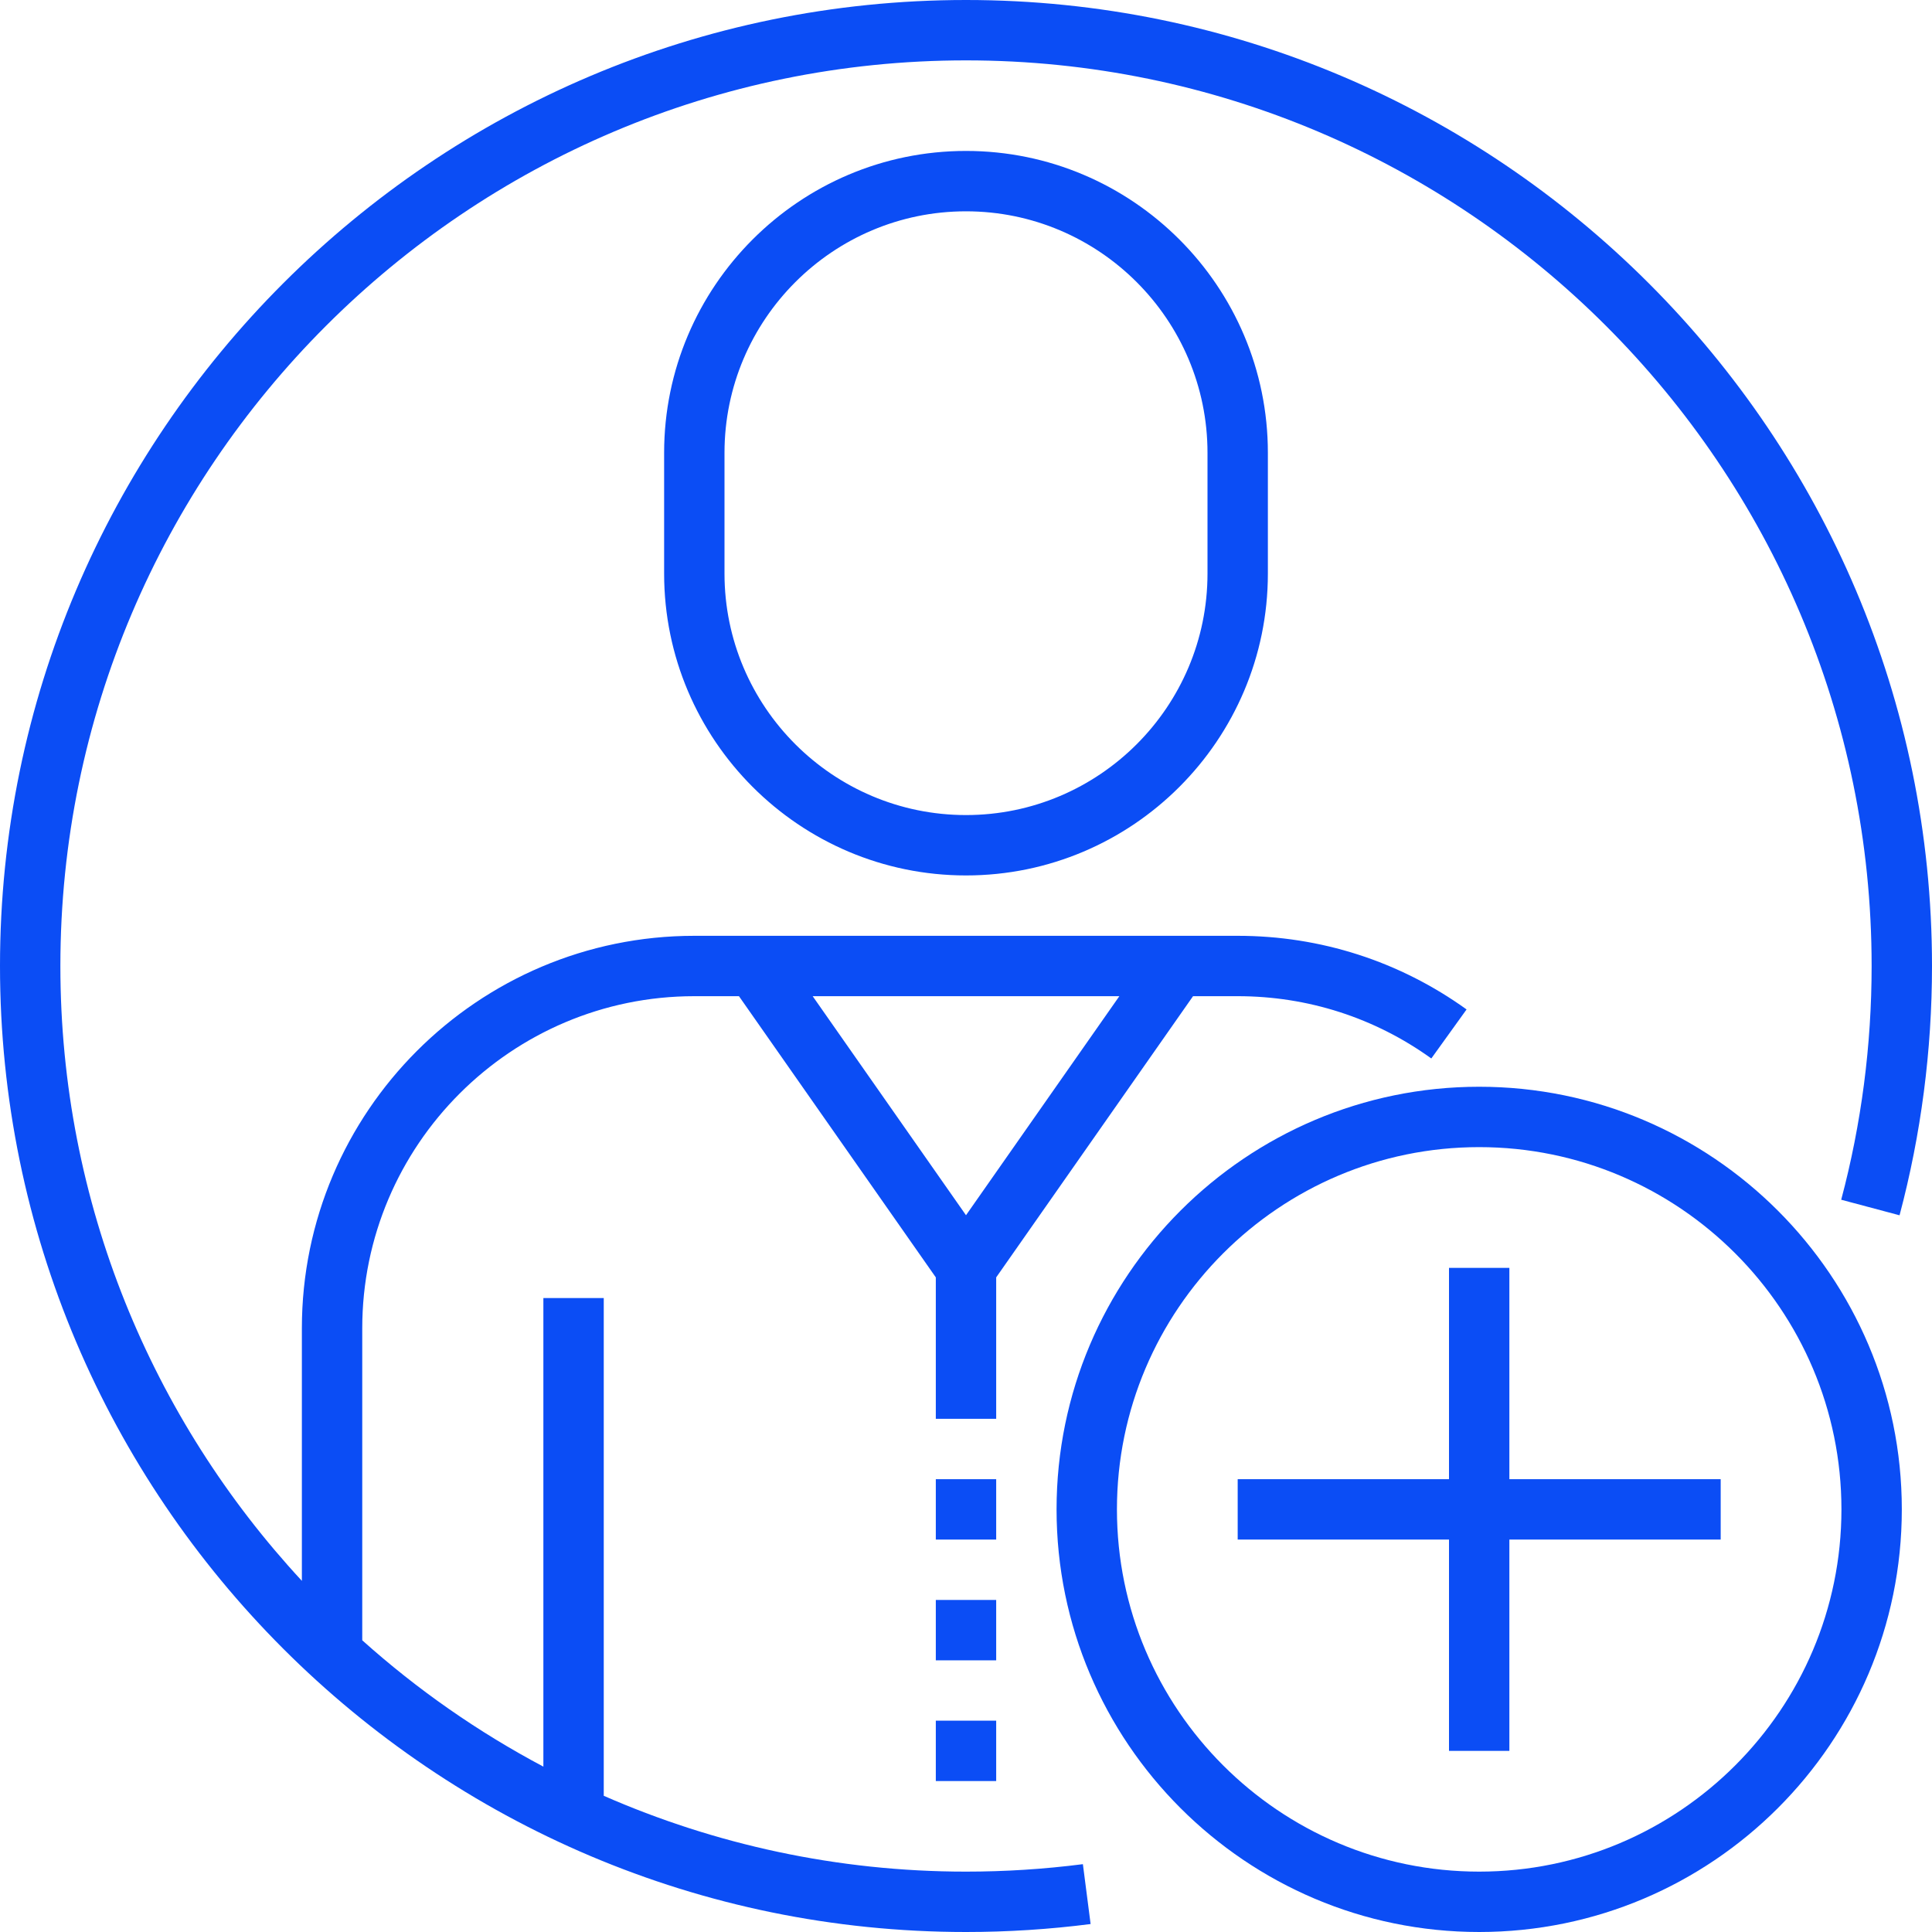
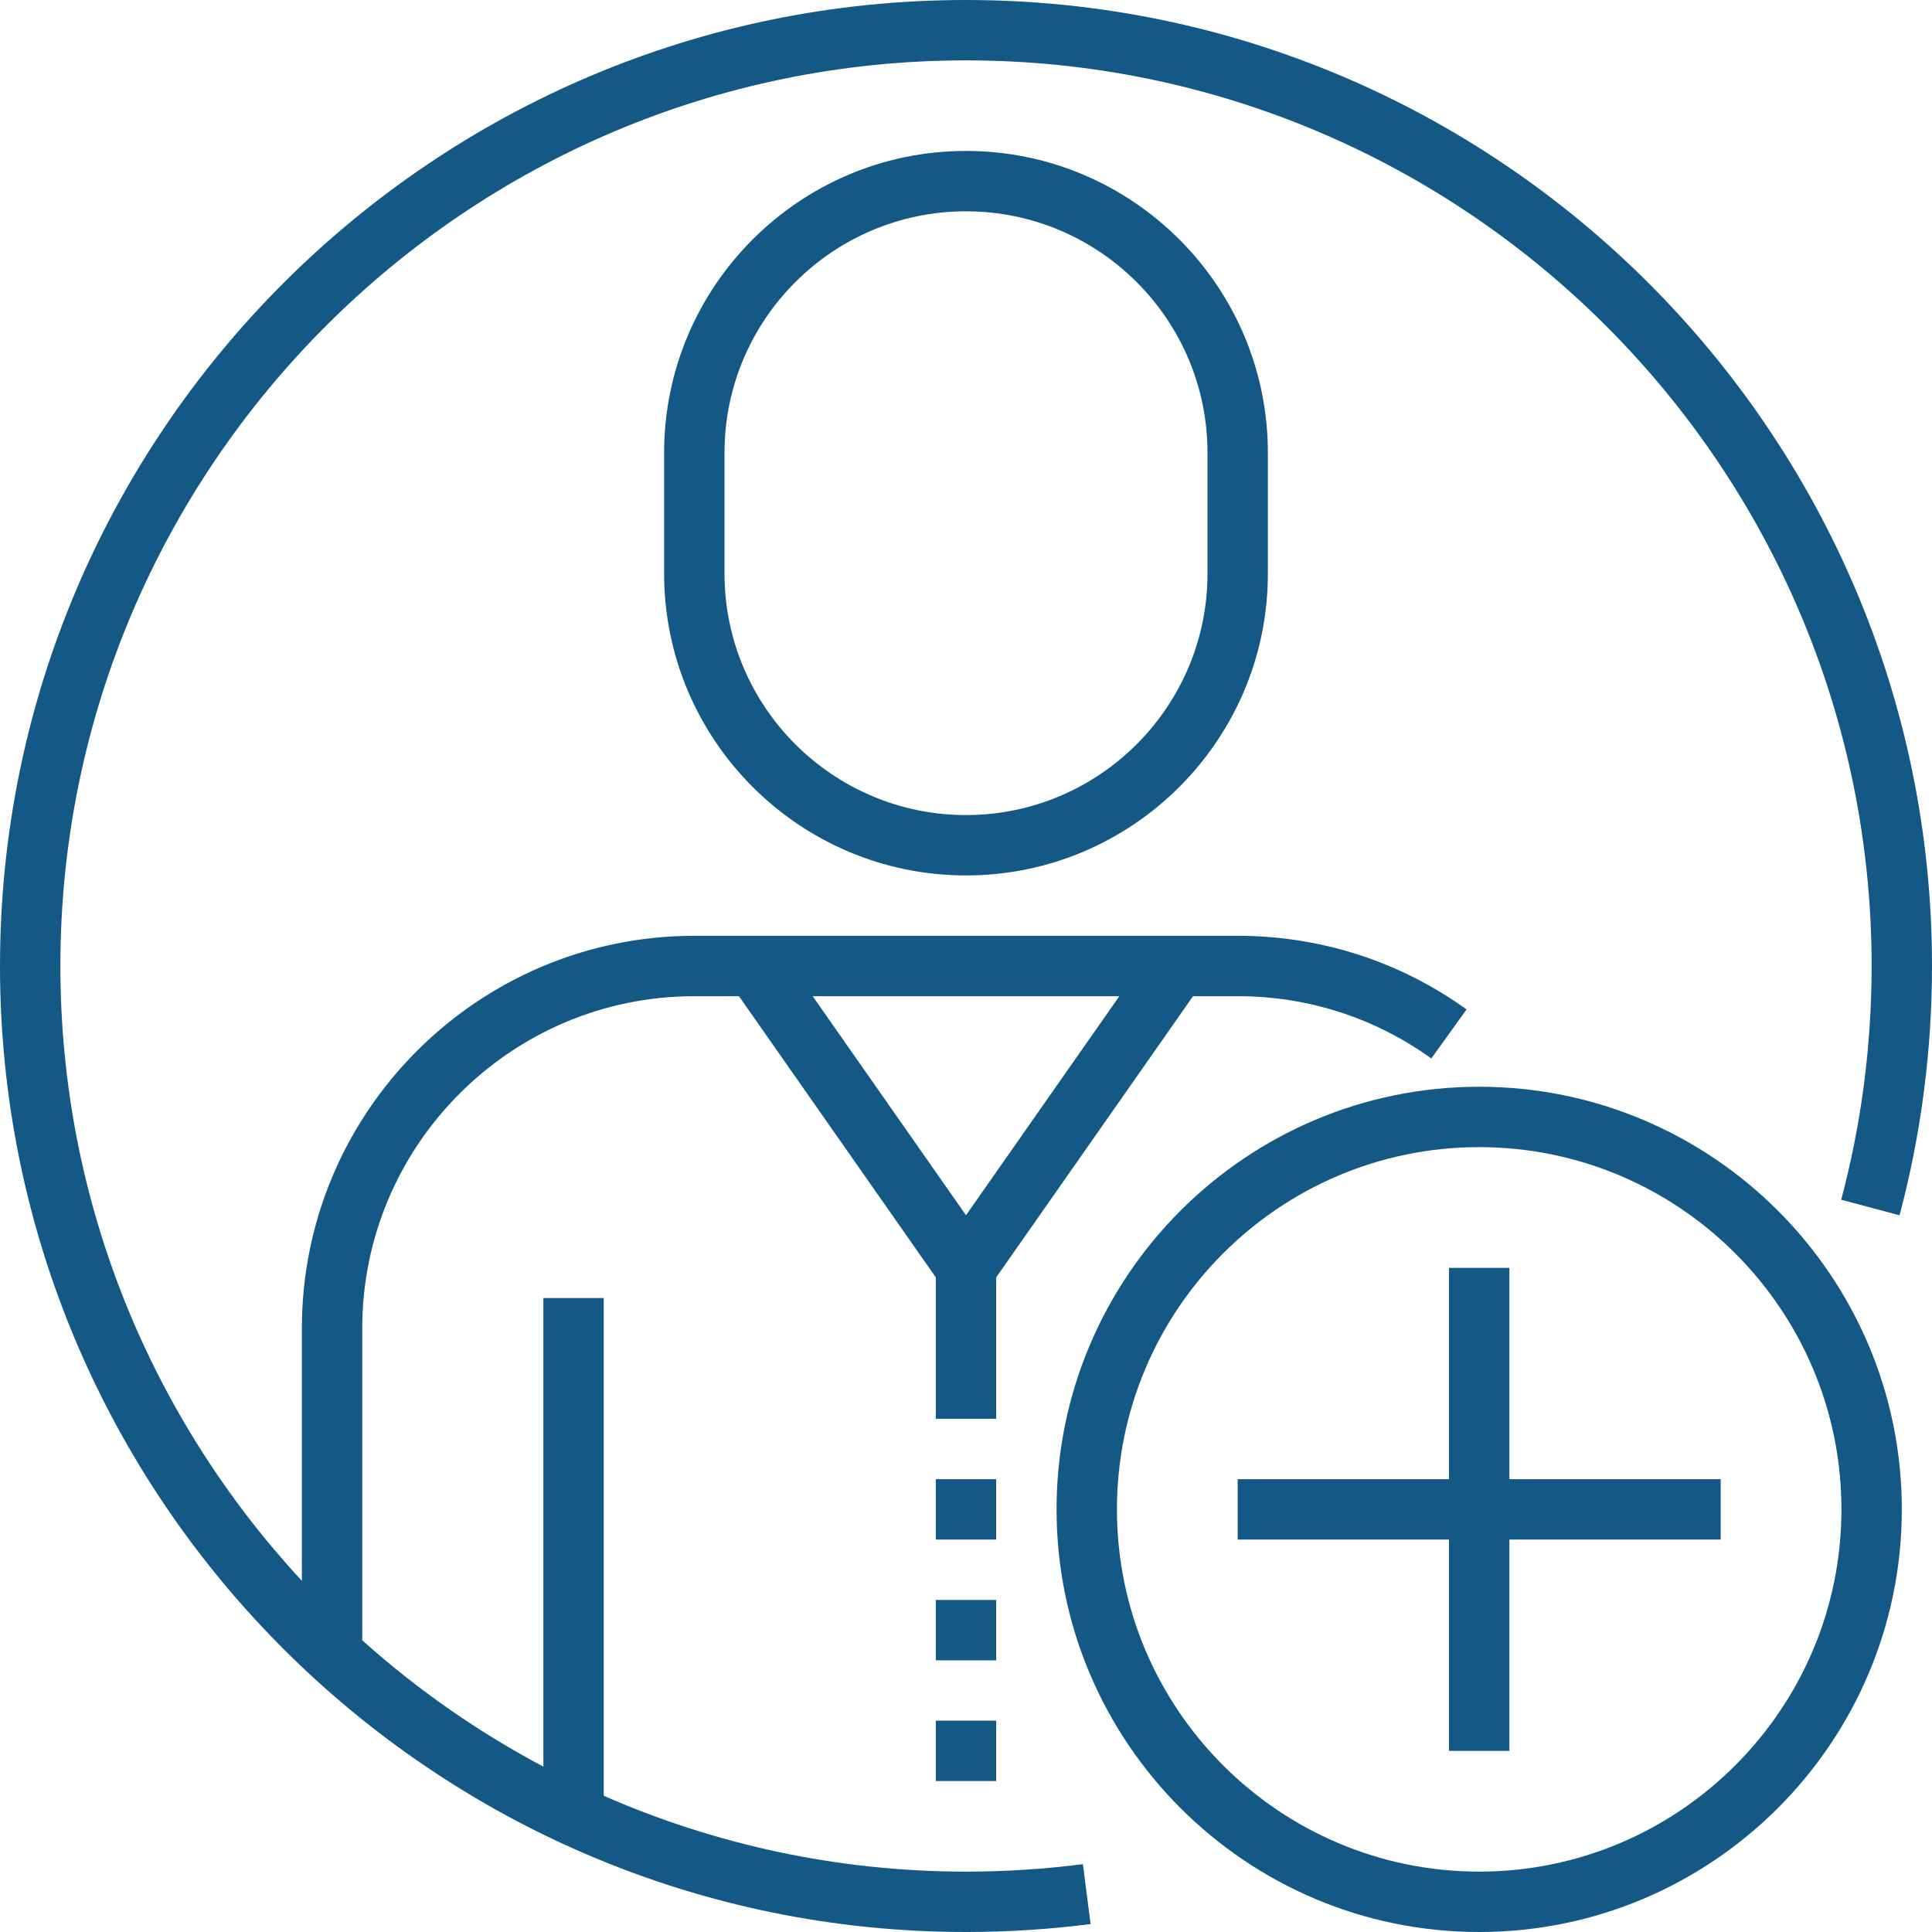
<svg xmlns="http://www.w3.org/2000/svg" width="512" height="512" x="0" y="0" viewBox="0 0 512 512" style="enable-background:new 0 0 512 512" xml:space="preserve" class="">
  <g>
-     <path d="M256 40c-44.112 0-80 35.888-80 80v32c0 44.112 35.888 80 80 80s80-35.888 80-80v-32c0-44.112-35.888-80-80-80zm64 112c0 35.288-28.712 64-64 64s-64-28.712-64-64v-32c0-35.288 28.712-64 64-64s64 28.712 64 64v32zM248 392h16v16h-16zM248 424h16v16h-16zM248 456h16v16h-16z" fill="#0b4df5" data-original="#000000" class="" />
-     <path d="M256 0C114.84 0 0 114.84 0 256s114.84 256 256 256c11.048 0 22.16-.712 33.024-2.112l-2.048-15.864A243.527 243.527 0 0 1 256 496c-34.12 0-66.584-7.208-96-20.096V344h-16v124.176a241.103 241.103 0 0 1-48-33.48V352c0-48.52 39.48-88 88-88h11.832L248 338.52V376h16v-37.48L316.168 264H328c18.56 0 36.304 5.704 51.312 16.504l9.344-12.992C370.904 254.744 349.936 248 328 248H184c-57.344 0-104 46.656-104 104v66.944C40.32 376.112 16 318.856 16 256 16 123.664 123.664 16 256 16s240 107.664 240 240c0 21-2.712 41.848-8.064 61.944l15.464 4.12c5.704-21.44 8.6-43.672 8.6-66.064C512 114.84 397.16 0 256 0zm40.64 264L256 322.048 215.368 264h81.272z" fill="#0b4df5" data-original="#000000" class="" />
-     <path d="M392 288c-61.76 0-112 50.24-112 112s50.24 112 112 112 112-50.24 112-112-50.24-112-112-112zm0 208c-52.936 0-96-43.064-96-96s43.064-96 96-96 96 43.064 96 96-43.064 96-96 96z" fill="#0b4df5" data-original="#000000" class="" />
-     <path d="M400 392v-56h-16v56h-56v16h56v56h16v-56h56v-16z" fill="#0b4df5" data-original="#000000" class="" />
+     <path d="M256 40c-44.112 0-80 35.888-80 80v32c0 44.112 35.888 80 80 80s80-35.888 80-80v-32c0-44.112-35.888-80-80-80zm64 112c0 35.288-28.712 64-64 64s-64-28.712-64-64v-32c0-35.288 28.712-64 64-64s64 28.712 64 64v32zM248 392h16v16h-16zM248 424h16v16h-16zM248 456h16v16h-16z" fill="#145886" data-original="#000000" class="" />
+     <path d="M256 0C114.84 0 0 114.84 0 256s114.84 256 256 256c11.048 0 22.16-.712 33.024-2.112l-2.048-15.864A243.527 243.527 0 0 1 256 496c-34.12 0-66.584-7.208-96-20.096V344h-16v124.176a241.103 241.103 0 0 1-48-33.48V352c0-48.52 39.48-88 88-88h11.832L248 338.52V376h16v-37.48L316.168 264H328c18.56 0 36.304 5.704 51.312 16.504l9.344-12.992C370.904 254.744 349.936 248 328 248H184c-57.344 0-104 46.656-104 104v66.944C40.32 376.112 16 318.856 16 256 16 123.664 123.664 16 256 16s240 107.664 240 240c0 21-2.712 41.848-8.064 61.944l15.464 4.12c5.704-21.44 8.6-43.672 8.6-66.064C512 114.84 397.16 0 256 0zm40.64 264L256 322.048 215.368 264h81.272z" fill="#145886" data-original="#000000" class="" />
+     <path d="M392 288c-61.76 0-112 50.24-112 112s50.24 112 112 112 112-50.24 112-112-50.24-112-112-112zm0 208c-52.936 0-96-43.064-96-96s43.064-96 96-96 96 43.064 96 96-43.064 96-96 96z" fill="#145886" data-original="#000000" class="" />
+     <path d="M400 392v-56h-16v56h-56v16h56v56h16v-56h56v-16z" fill="#145886" data-original="#000000" class="" />
  </g>
</svg>
